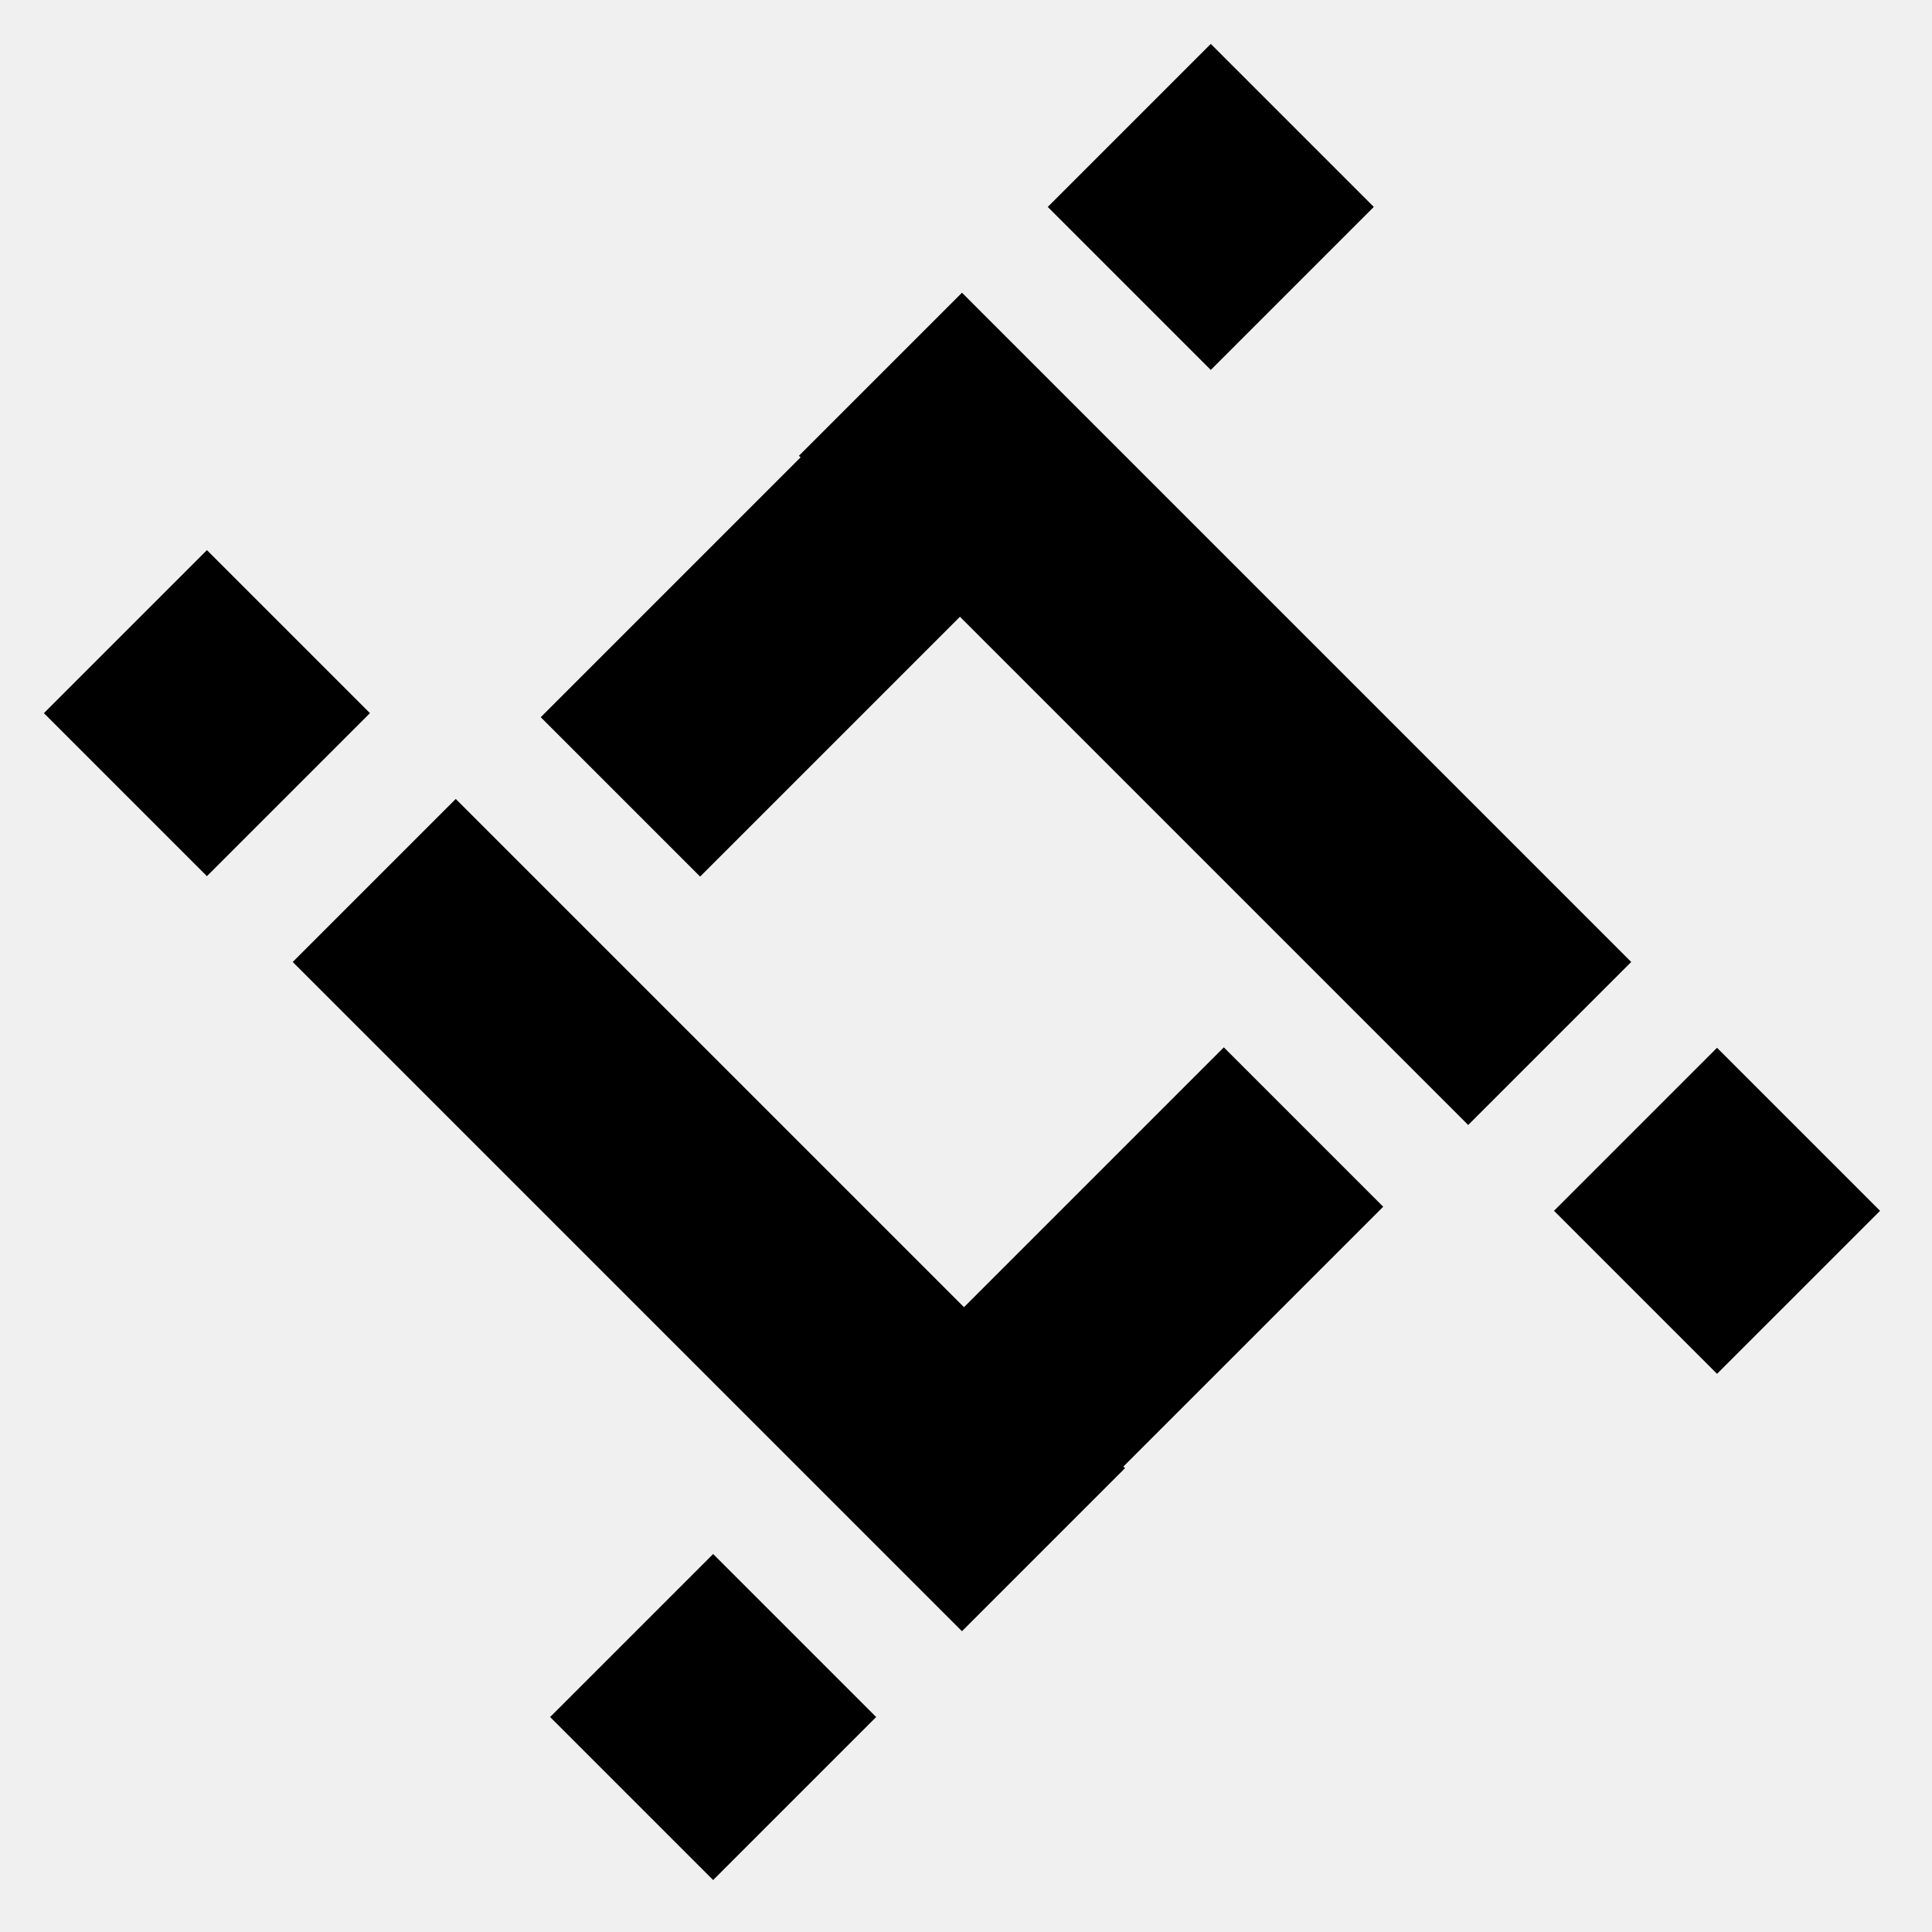
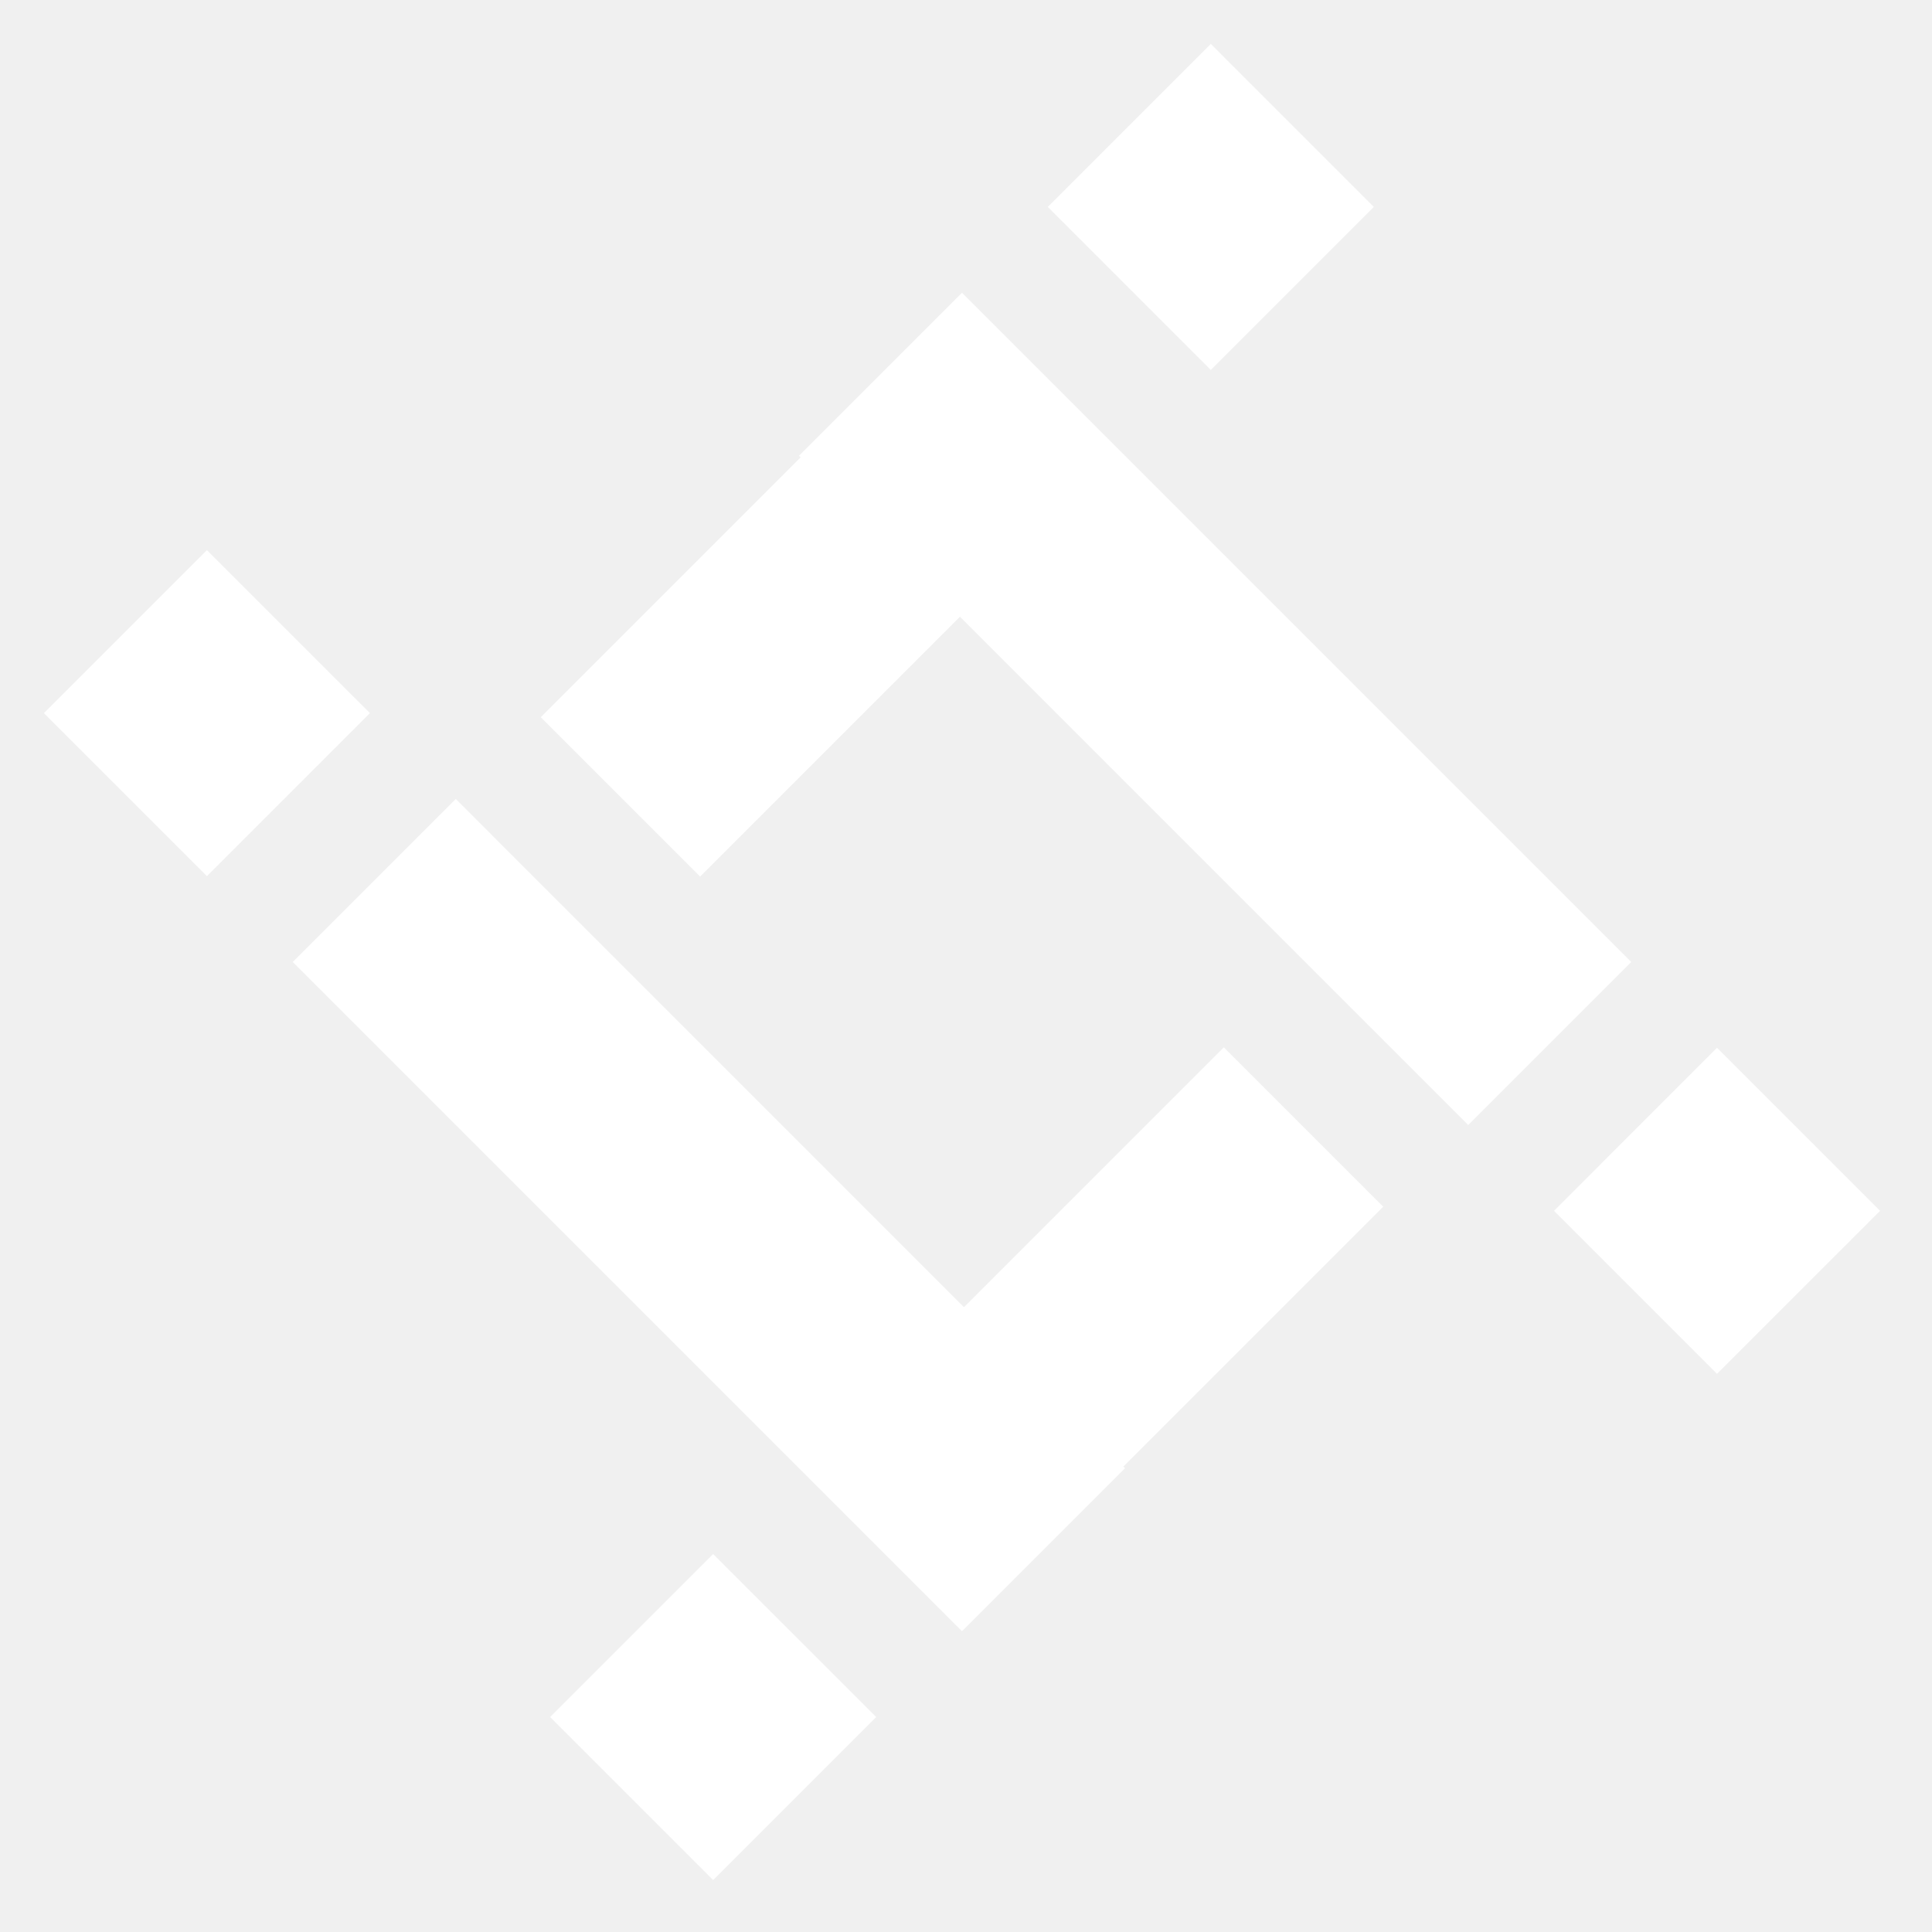
- <svg xmlns="http://www.w3.org/2000/svg" width="70" height="70" viewBox="0 0 240 240" fill="none" class="logo_svg color-invertion">
-   <g clip-path="url(#clip0_64_2)">
-     <rect x="5.453" y="88.59" width="28.64" height="28.64" transform="rotate(-45 5.45312 88.59)" fill="black" />
-     <rect x="68.338" y="213.296" width="28.64" height="28.64" transform="rotate(-45 68.3384 213.296)" fill="black" />
-     <rect x="130.158" y="25.704" width="28.64" height="28.64" transform="rotate(-45 130.158 25.7044)" fill="black" />
-     <rect x="36.363" y="119.5" width="28.64" height="117.574" transform="rotate(-45 36.3628 119.5)" fill="black" />
-     <rect x="99.701" y="182.432" width="74" height="28" transform="rotate(-45 99.7007 182.432)" fill="black" />
-     <rect x="233.547" y="150.41" width="28.64" height="28.64" transform="rotate(135 233.547 150.41)" fill="black" />
-     <rect x="202.637" y="119.5" width="28.64" height="117.574" transform="rotate(135 202.637 119.5)" fill="black" />
-     <rect x="139.299" y="56.568" width="74" height="28" transform="rotate(135 139.299 56.5675)" fill="black" />
+ <svg xmlns="http://www.w3.org/2000/svg" width="70" height="70" viewBox="0 0 70 70" fill="none">
+   <g clip-path="url(#clip0_186_13)">
+     <mask id="mask0_186_13" style="mask-type:luminance" maskUnits="userSpaceOnUse" x="0" y="0" width="70" height="70">
+       <path d="M70 0H0V70H70V0Z" fill="white" />
+     </mask>
+     <g mask="url(#mask0_186_13)">
+       <path d="M7.497 19.932L1.591 25.838L7.497 31.745L13.404 25.838L7.497 19.932Z" fill="white" />
+       <path d="M25.839 56.305L19.932 62.211L25.839 68.118L31.745 62.211L25.839 56.305Z" fill="white" />
+       <path d="M43.87 1.59L37.963 7.497L43.87 13.404L49.776 7.497L43.87 1.59Z" fill="white" />
+       <path d="M16.513 28.947L10.606 34.854L34.854 59.102L40.761 53.196L16.513 28.947Z" fill="white" />
+       <path d="M44.341 37.947L29.079 53.209L34.854 58.984L50.116 43.722L44.341 37.947Z" fill="white" />
+       <path d="M62.211 49.776L68.118 43.87L62.211 37.963L56.305 43.87L62.211 49.776Z" fill="white" />
+       <path d="M53.196 40.761L59.102 34.854L34.854 10.606L28.948 16.512L53.196 40.761Z" fill="white" />
+       <path d="M25.367 31.76L40.629 16.498L34.854 10.724L19.593 25.986L25.367 31.76Z" fill="white" />
+     </g>
  </g>
  <defs>
-     <clipPath id="clip0_64_2">
-       <rect width="240" height="240" fill="white" />
+     <clipPath id="clip0_186_13">
+       <rect width="70" height="70" fill="white" />
    </clipPath>
  </defs>
</svg>
